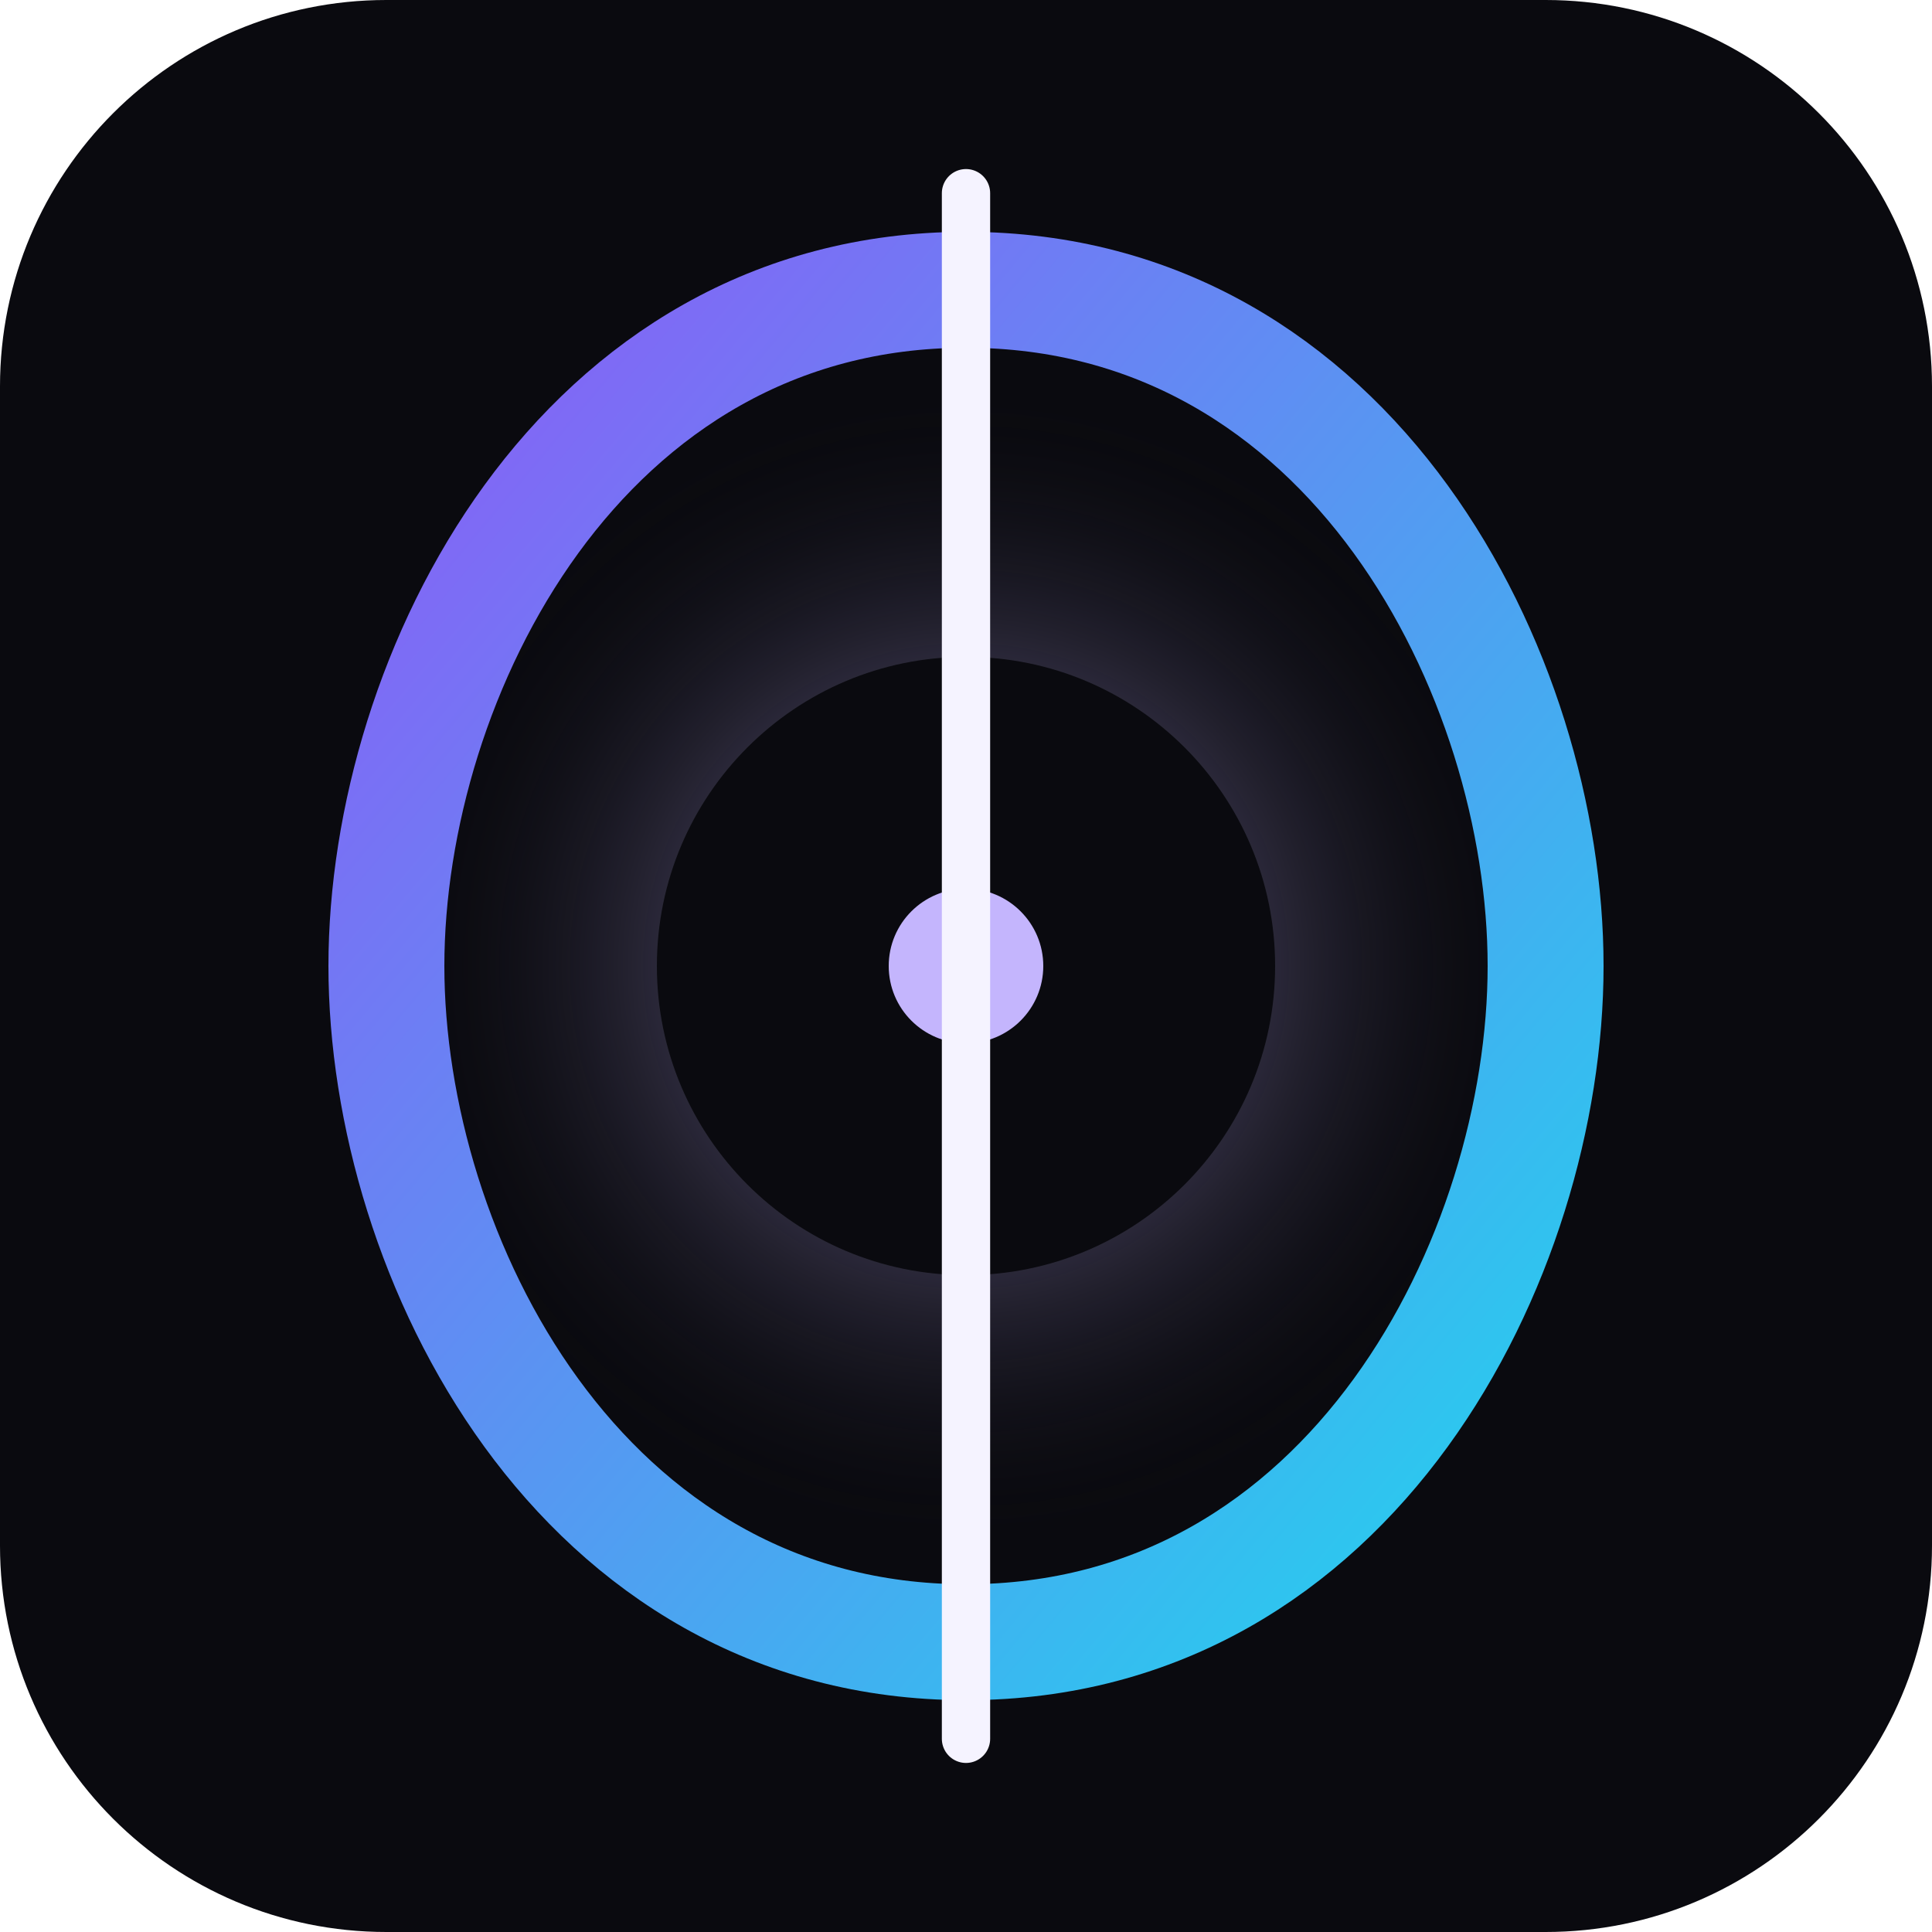
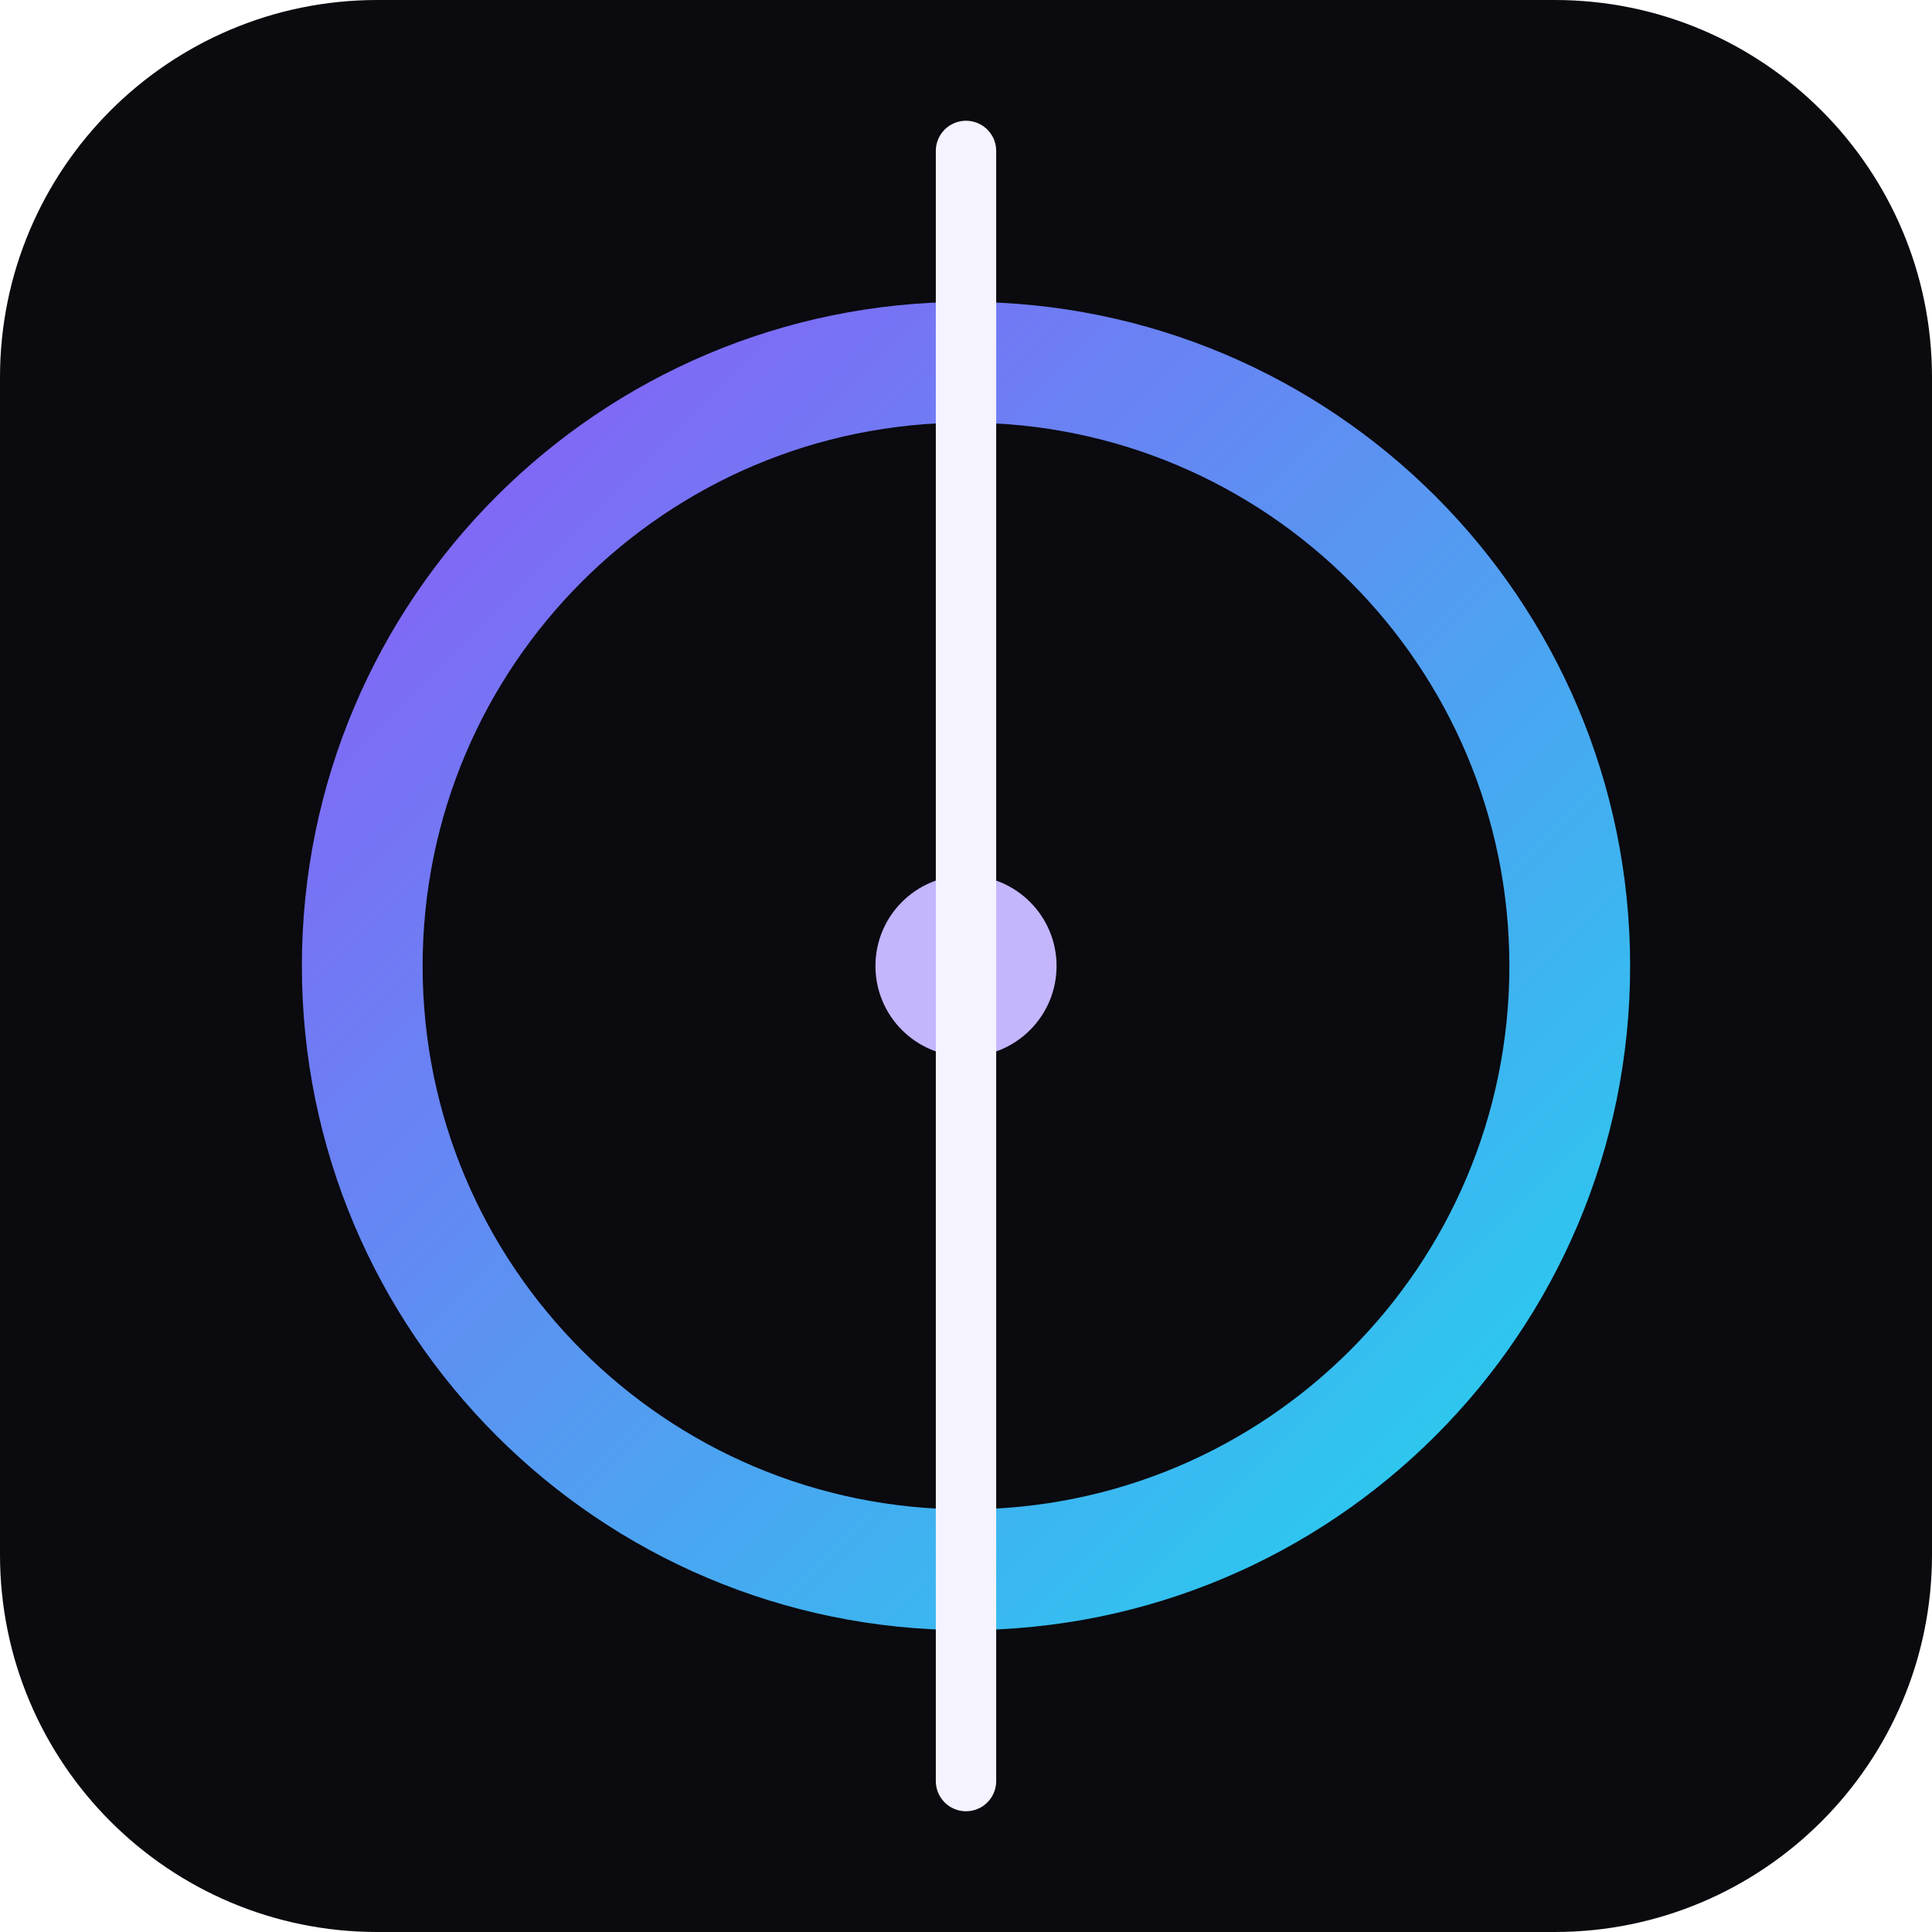
- <svg xmlns="http://www.w3.org/2000/svg" viewBox="0 0 100 100" width="100%" height="100%">
+ <svg xmlns="http://www.w3.org/2000/svg" viewBox="0 0 512 512" width="100%" height="100%">
+   <rect width="512" height="512" rx="100" fill="#0a0a0f" />
+   <circle cx="256" cy="256" r="160" fill="none" stroke="url(#violet-cyan)" stroke-width="32" stroke-linecap="round" />
+   <circle cx="256" cy="256" r="80" fill="#0a0a0f" />
+   <circle cx="256" cy="256" r="24" fill="#c4b5fd" />
+   <line x1="256" y1="40" x2="256" y2="472" stroke="#f5f3ff" stroke-width="16" stroke-linecap="round" />
  <defs>
    <linearGradient id="violet-cyan" x1="0%" y1="0%" x2="100%" y2="100%">
      <stop offset="0%" stop-color="#8b5cf6" />
      <stop offset="100%" stop-color="#22d3ee" />
    </linearGradient>
-     <radialGradient id="glow" cx="50%" cy="50%" r="50%">
-       <stop offset="0%" stop-color="#c4b5fd" stop-opacity="0.8" />
-       <stop offset="100%" stop-color="#0a0a0f" stop-opacity="0" />
-     </radialGradient>
  </defs>
-   <rect width="100" height="100" rx="20" fill="#0a0a0f" />
-   <circle cx="50" cy="50" r="30" fill="url(#glow)" />
-   <path d="M 50 15 C 30 15 20 35 20 50 C 20 65 30 85 50 85 C 70 85 80 65 80 50 C 80 35 70 15 50 15 Z" fill="none" stroke="url(#violet-cyan)" stroke-width="6" stroke-linecap="round" />
-   <circle cx="50" cy="50" r="16" fill="#0a0a0f" />
-   <circle cx="50" cy="50" r="4" fill="#c4b5fd" />
-   <line x1="50" y1="10" x2="50" y2="90" stroke="#f5f3ff" stroke-width="2.5" stroke-linecap="round" />
</svg>
